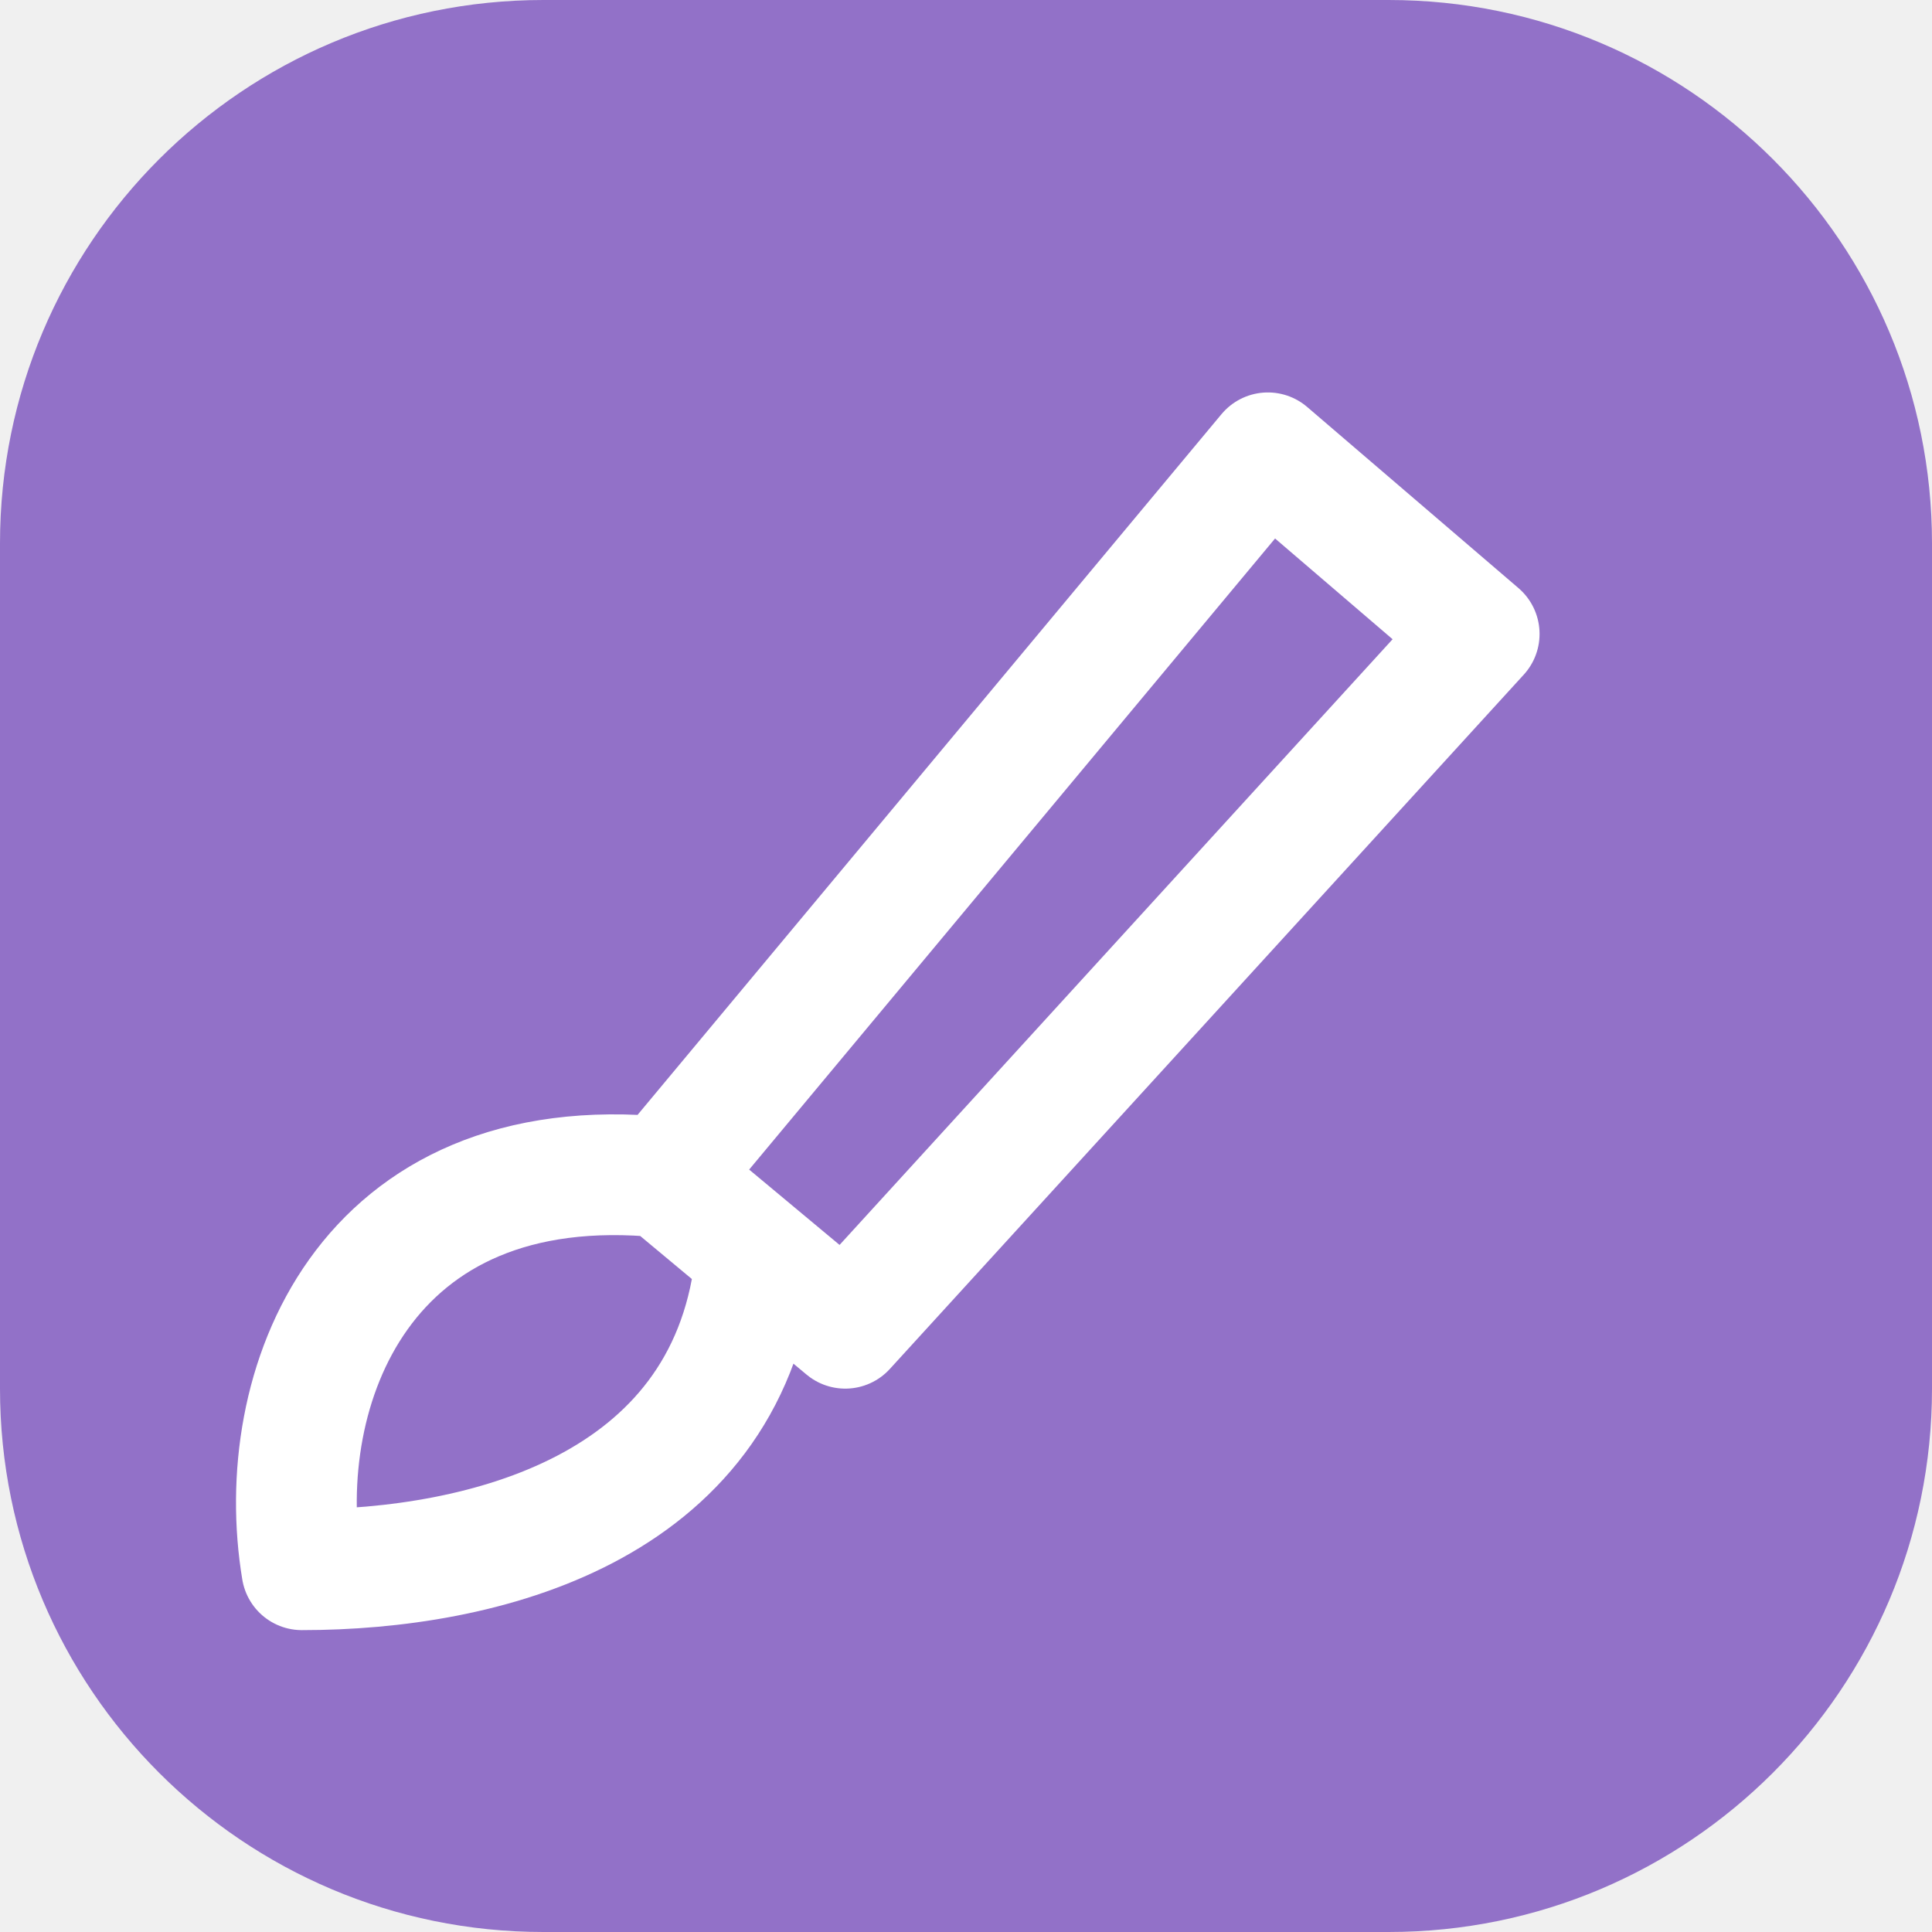
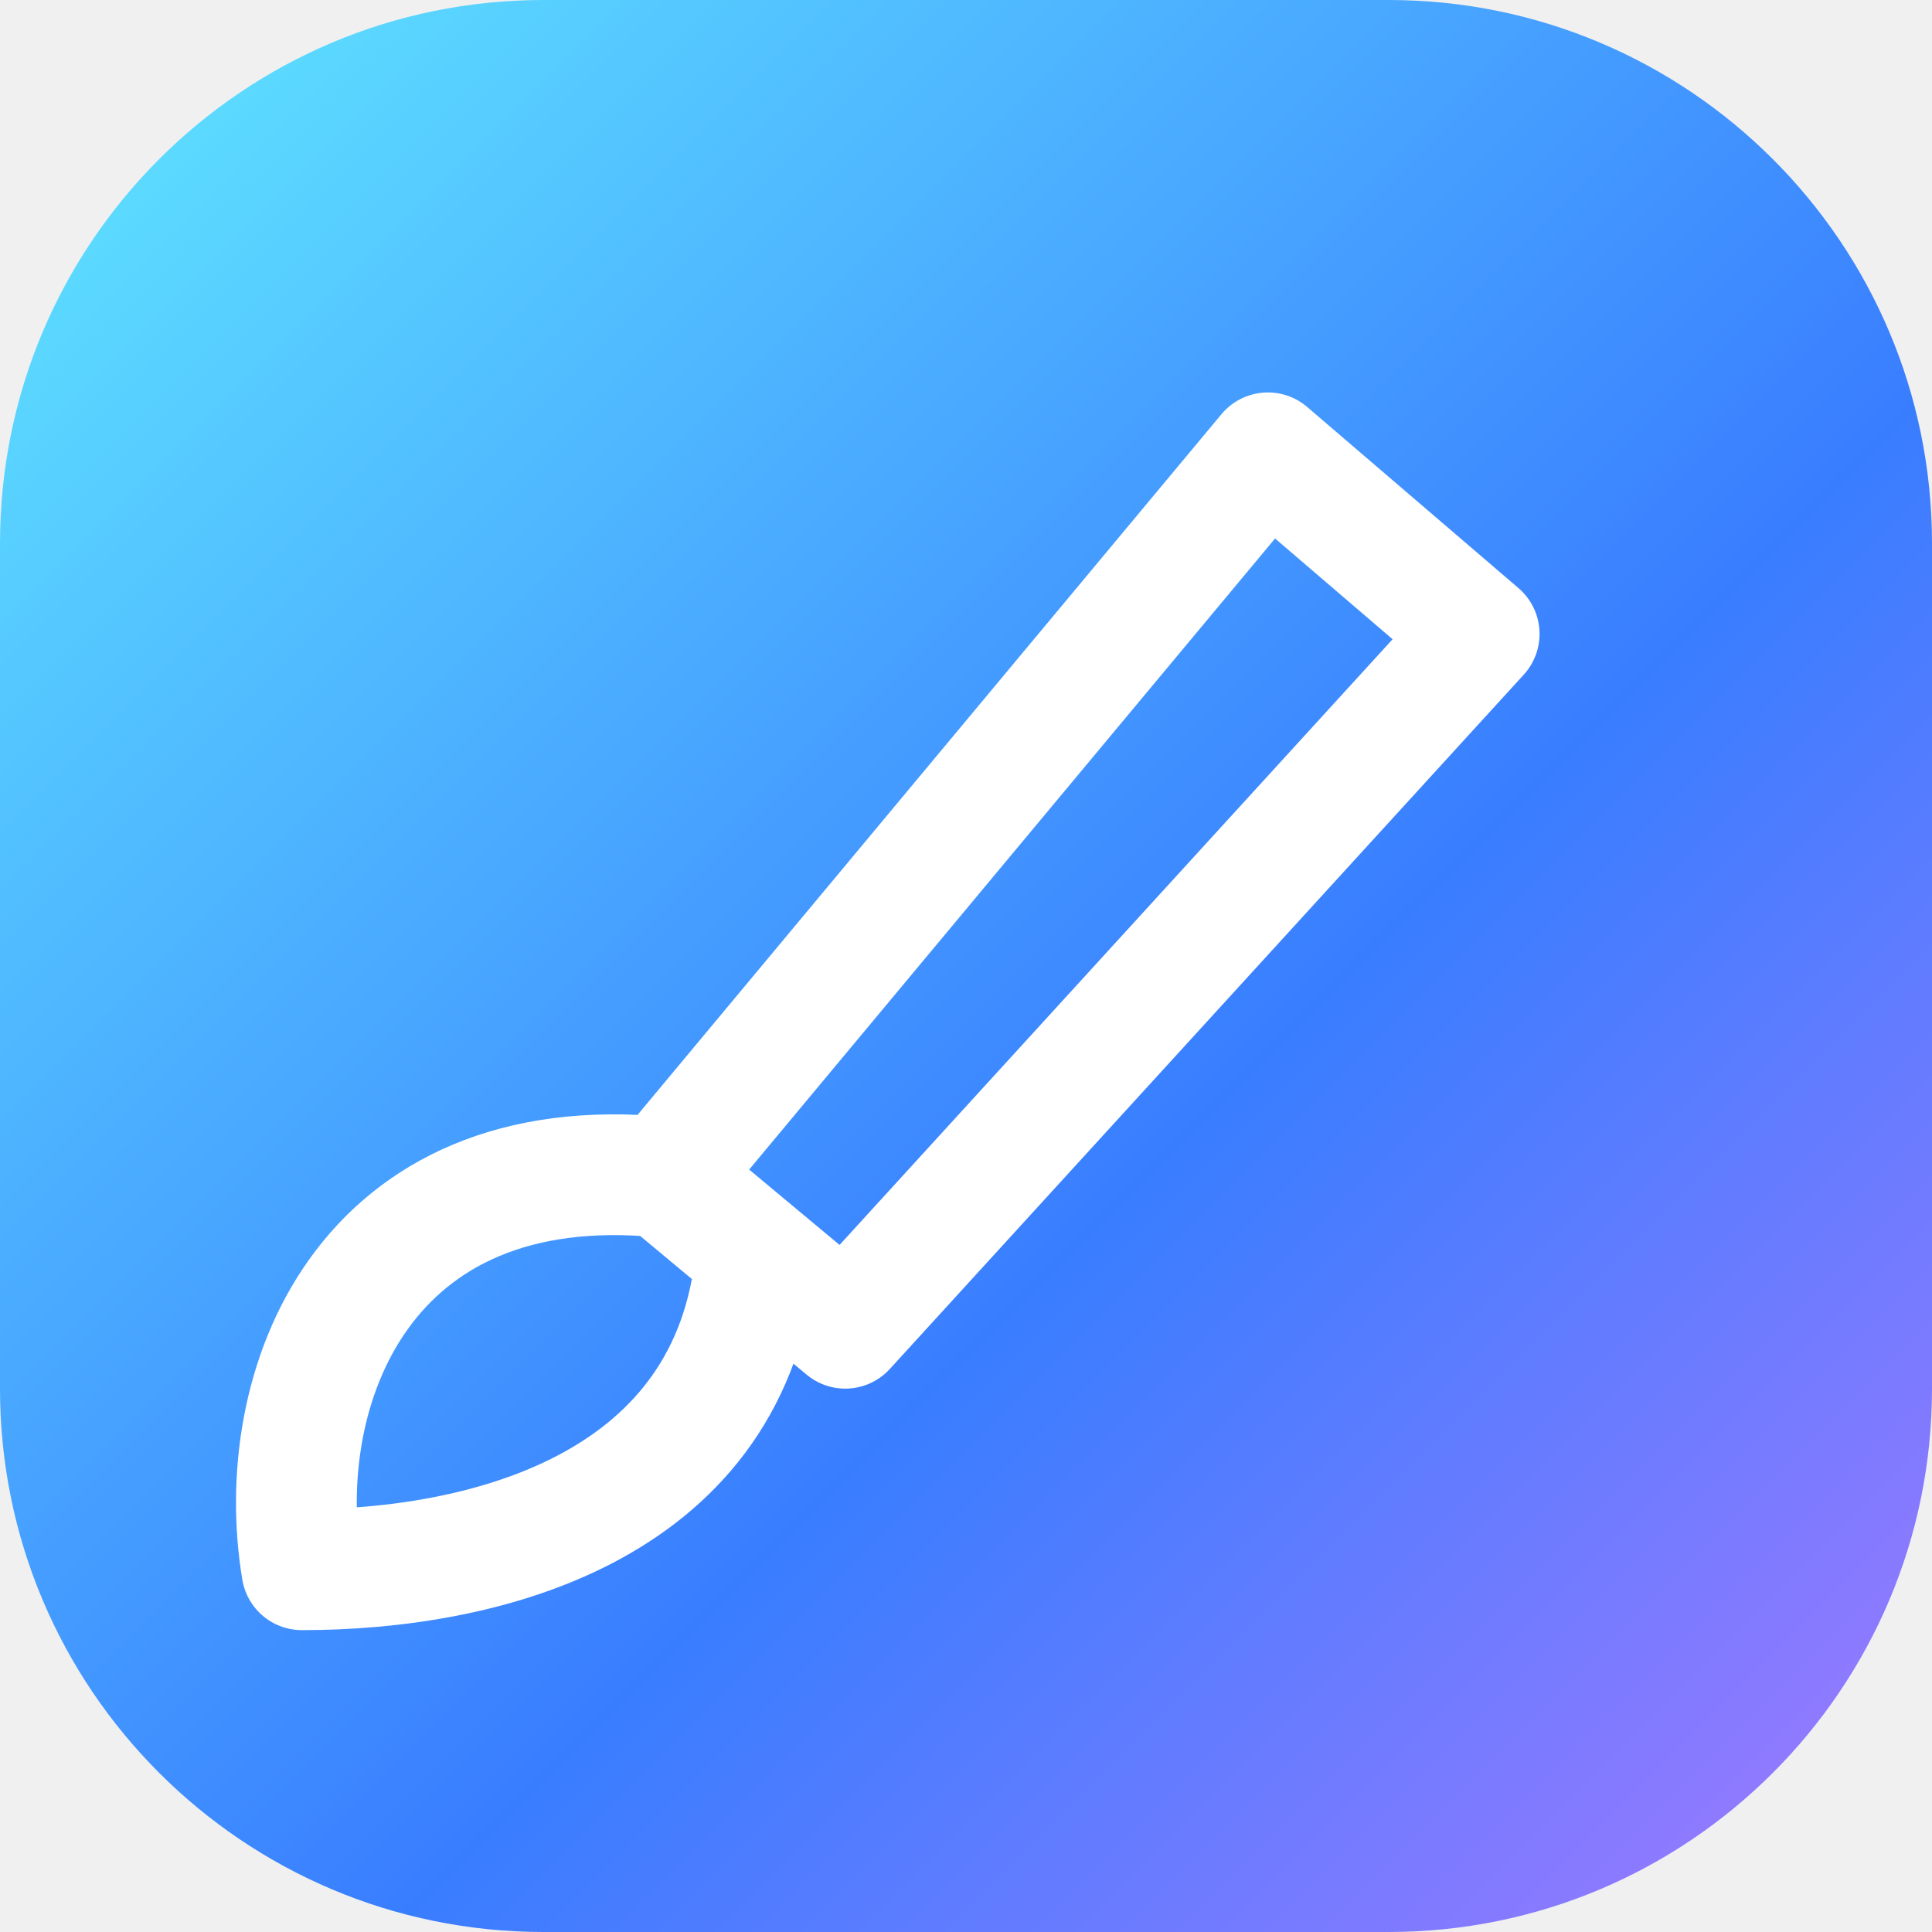
<svg xmlns="http://www.w3.org/2000/svg" viewBox="0 0 64 64">
-   <rect width="64" height="64" rx="18" fill="#9271c8" />
+   <defs>
+     <linearGradient id="g" x2="1" y2="1">
+       <stop stop-color="#61e9ff" />
+       <stop offset=".6" stop-color="#397dff" />
+       <stop offset="1" stop-color="#a579ff" />
+     </linearGradient>
+   </defs>
+   <rect width="64" height="64" rx="18" fill="url(#g)" />
  <path d="m22 39 20-24 7 6-21 23-6-5Zm0 0c-10-1-13 7-12 13 6 0 14-2 15-10" fill="none" stroke="white" stroke-width="4" stroke-linejoin="round" stroke-linecap="round" />
</svg>
